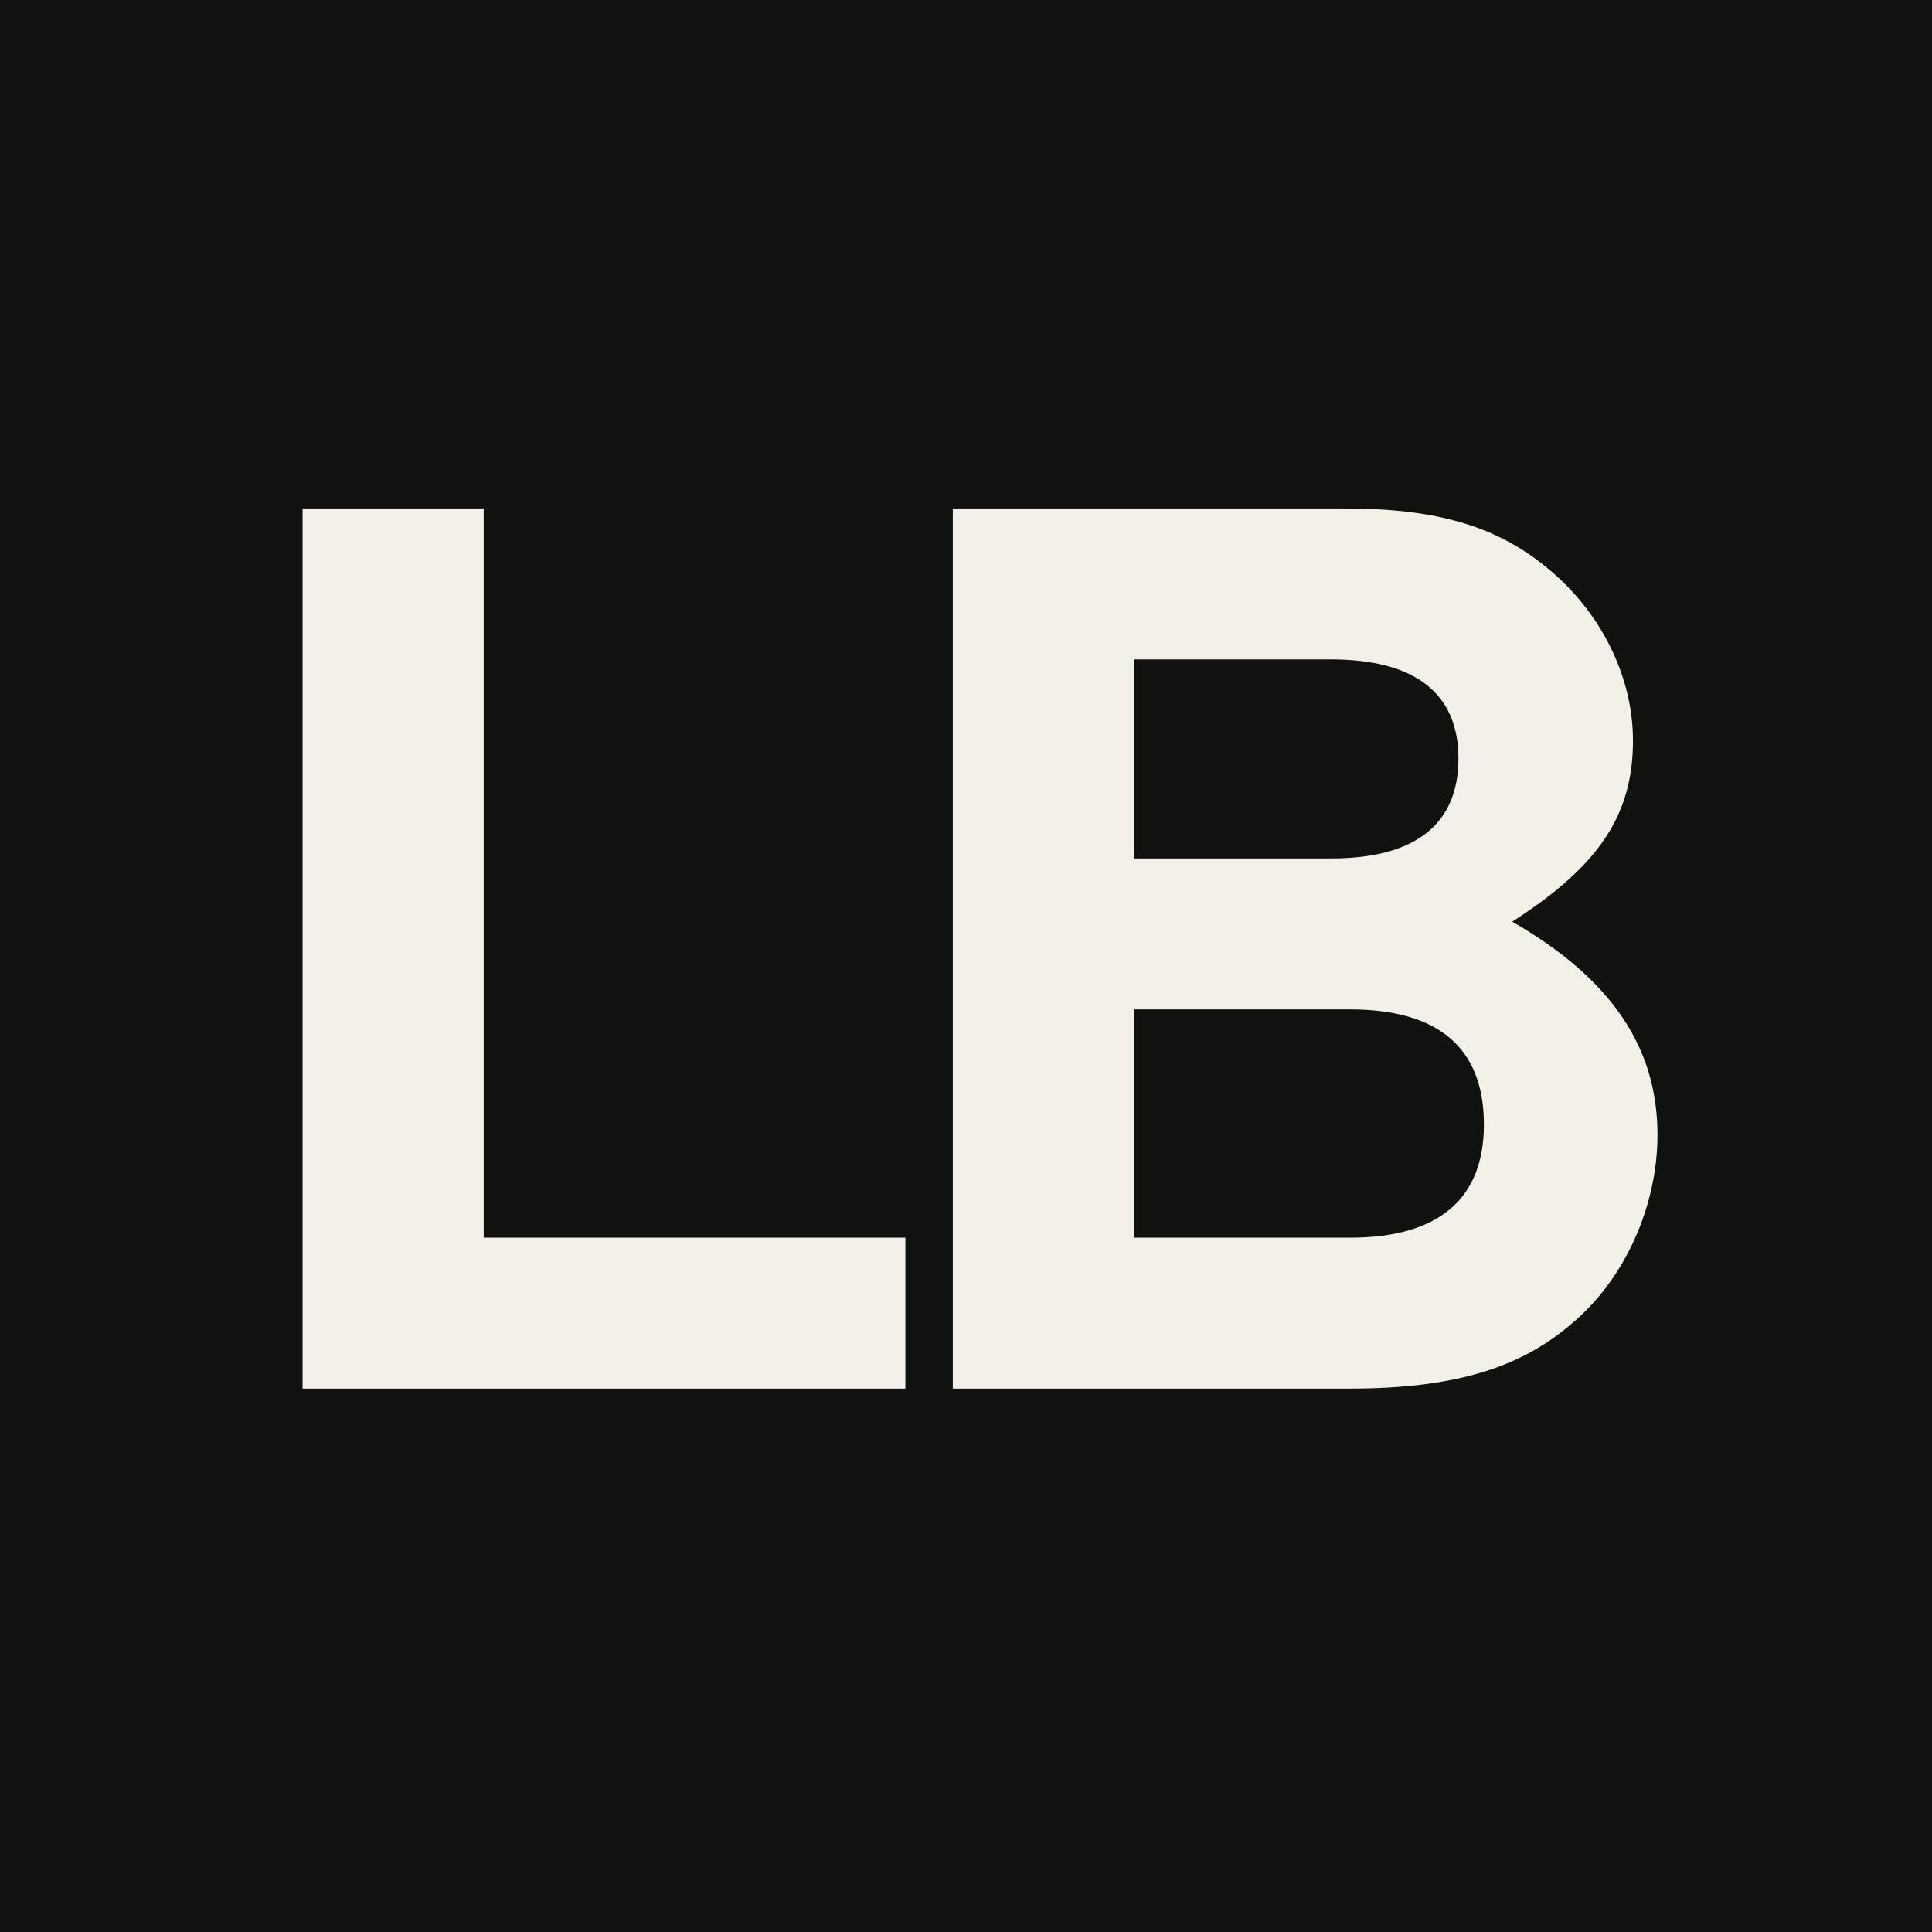
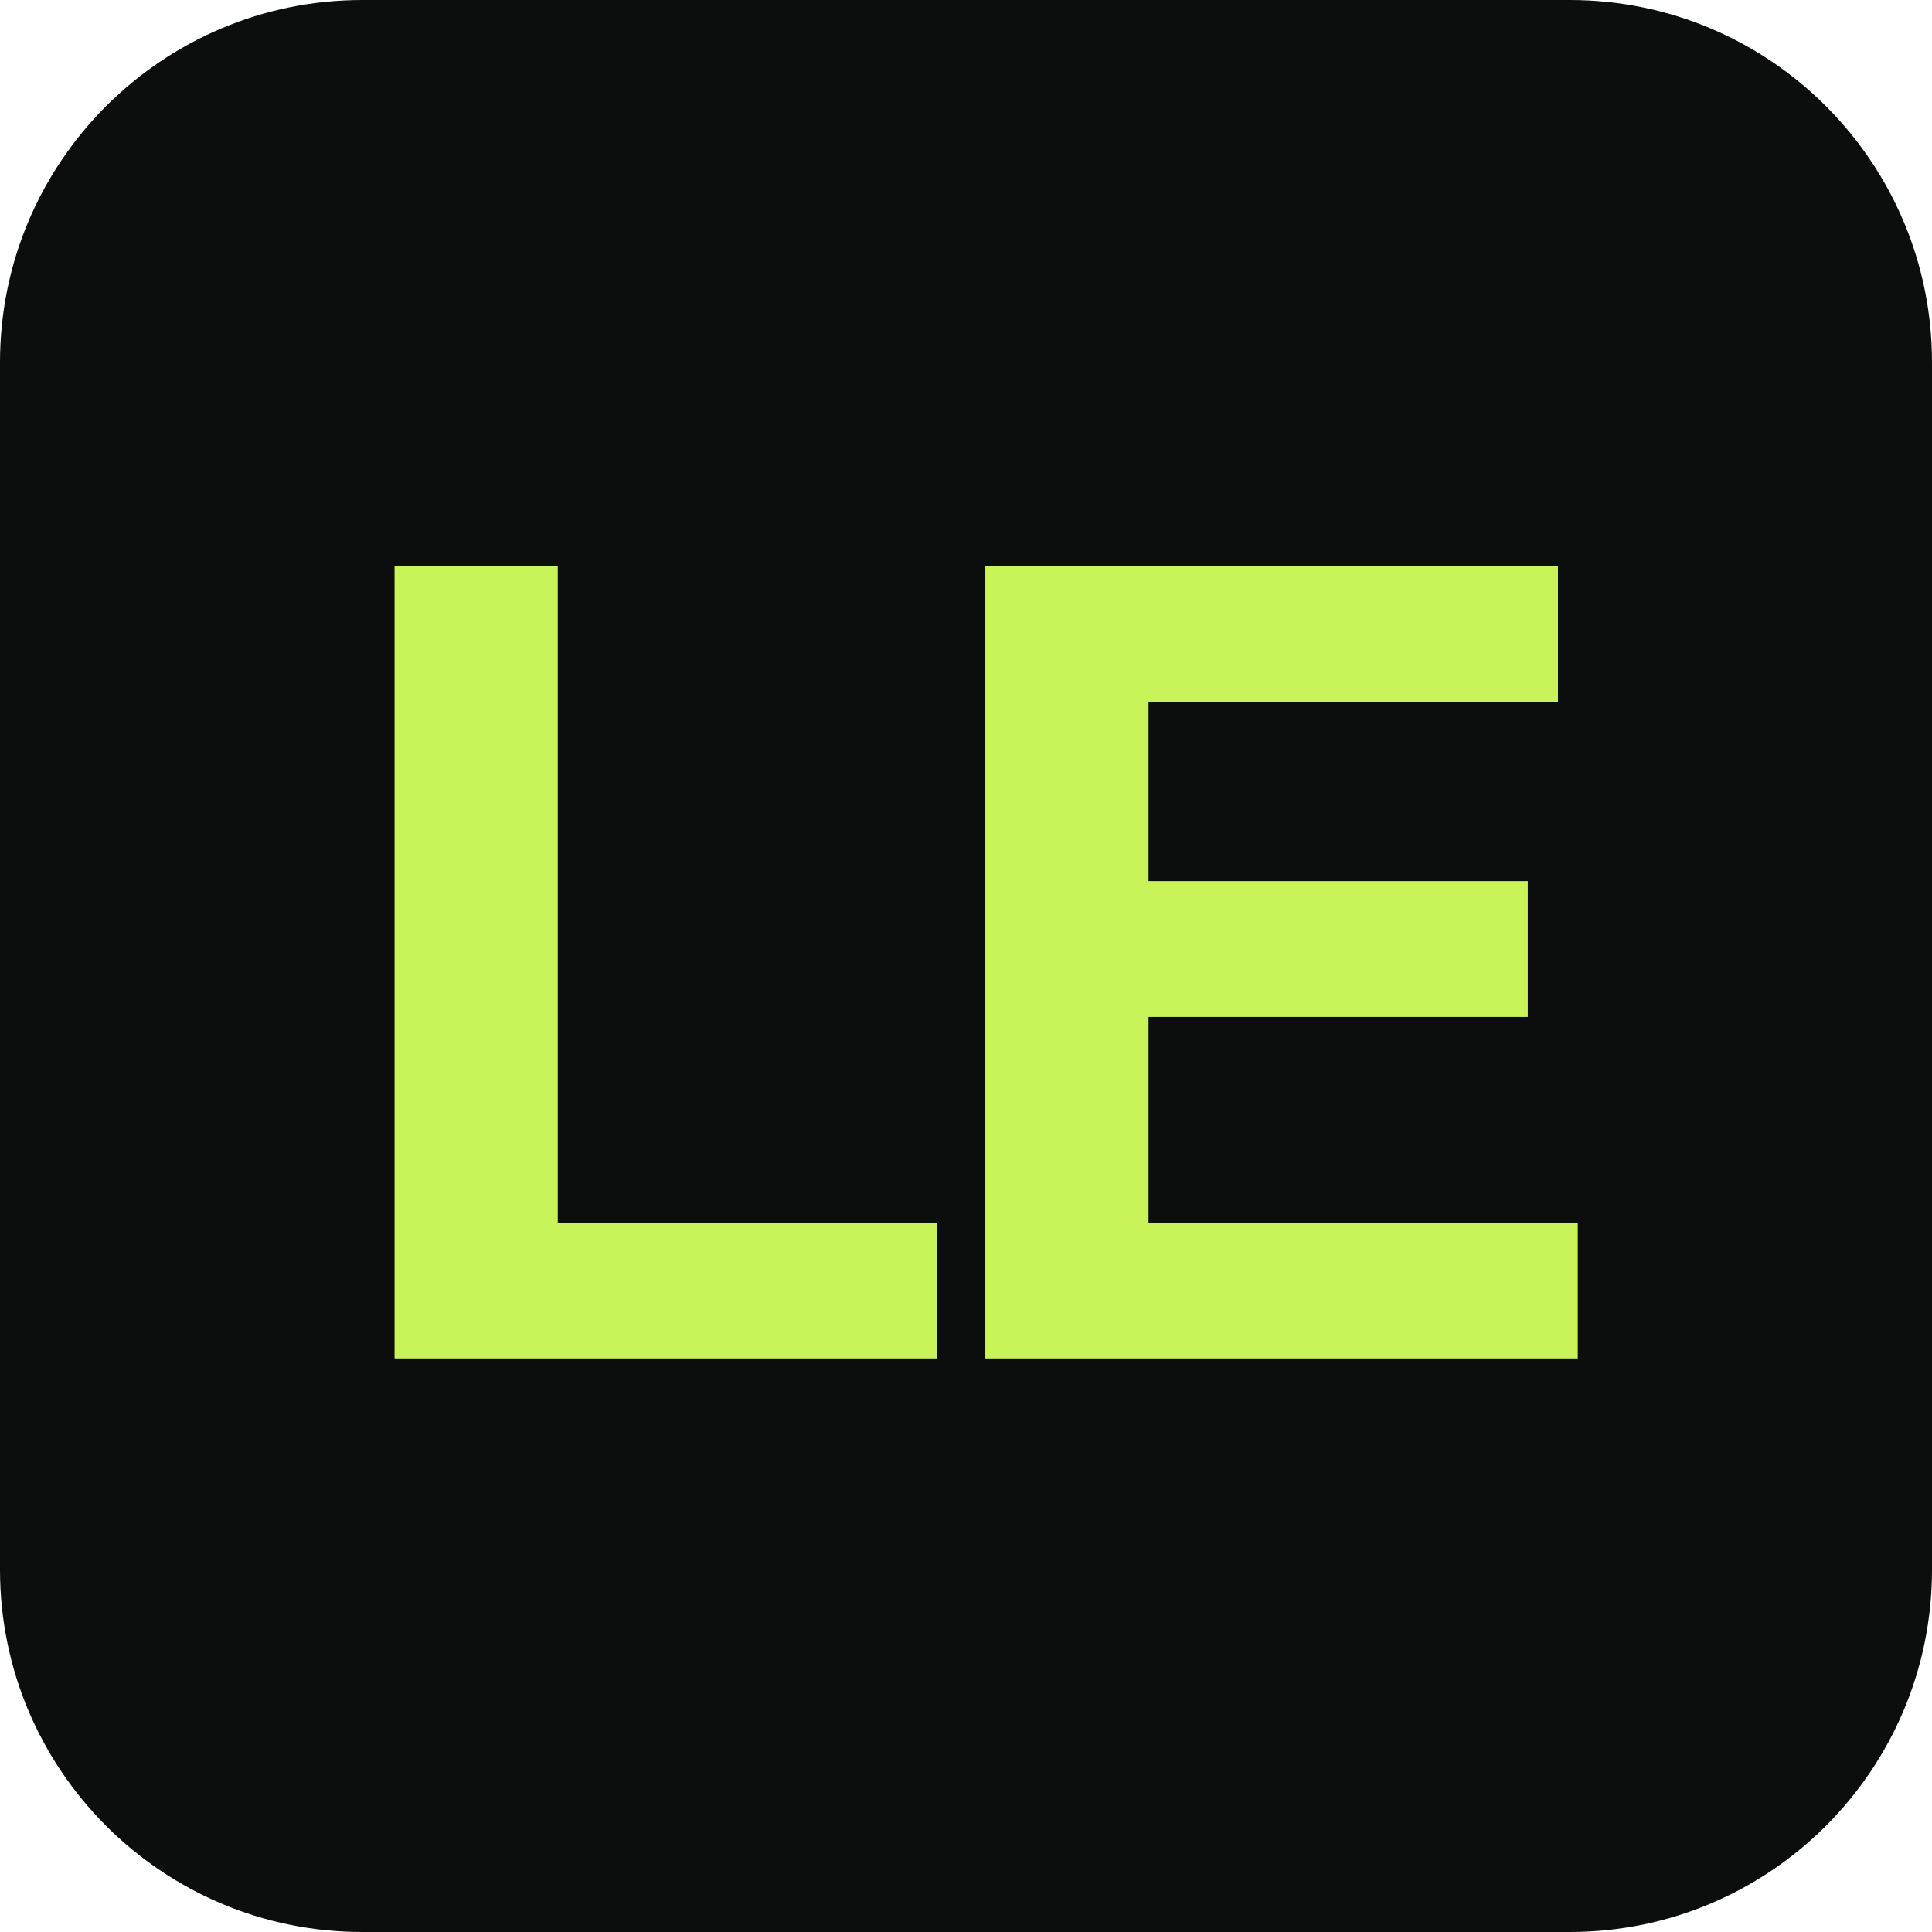
<svg xmlns="http://www.w3.org/2000/svg" viewBox="0 0 32 32">
-   <rect width="32" height="32" fill="#11110F" />
-   <text x="16" y="23" fill="#F3F0E7" font-family="Helvetica, Arial, sans-serif" font-size="20" font-weight="700" letter-spacing="-1.5" text-anchor="middle">LB</text>
+   <rect width="32" height="32" rx="6" fill="#0B0E0D" />
+   <text x="16" y="22.5" fill="#C8F45A" font-family="Helvetica, Arial, sans-serif" font-size="18" font-weight="800" letter-spacing="-1.2" text-anchor="middle">LE</text>
</svg>
